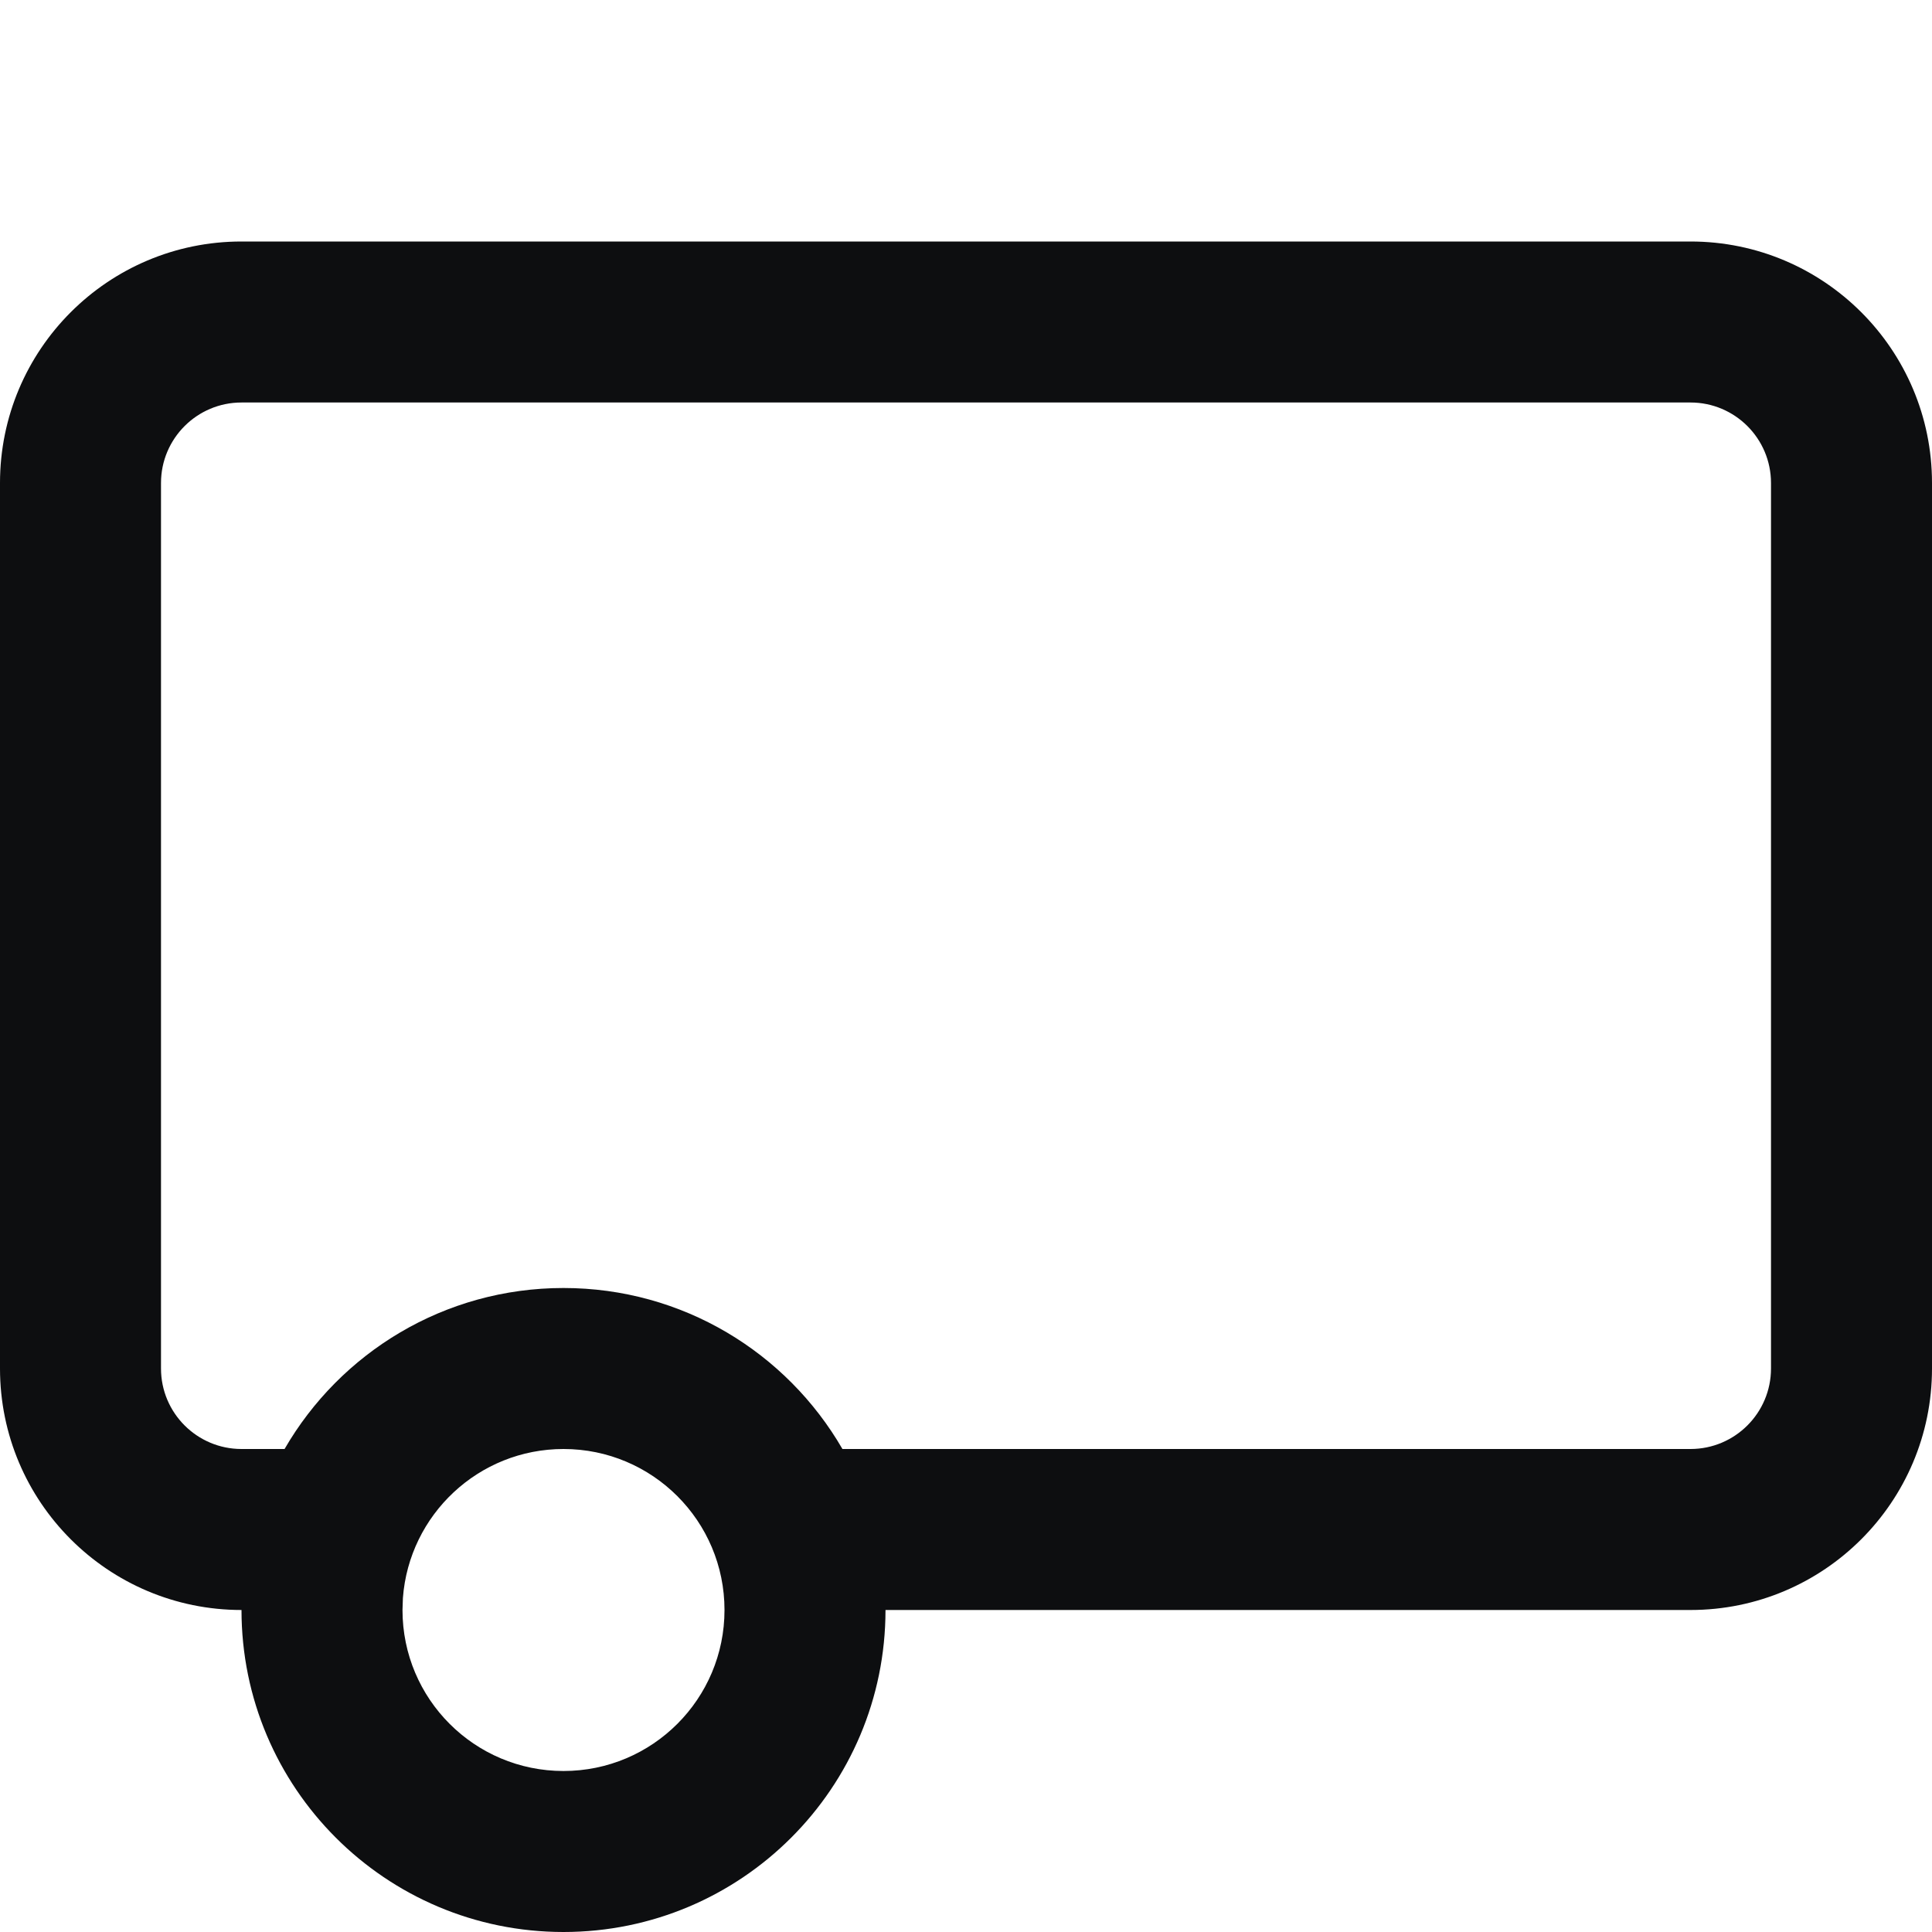
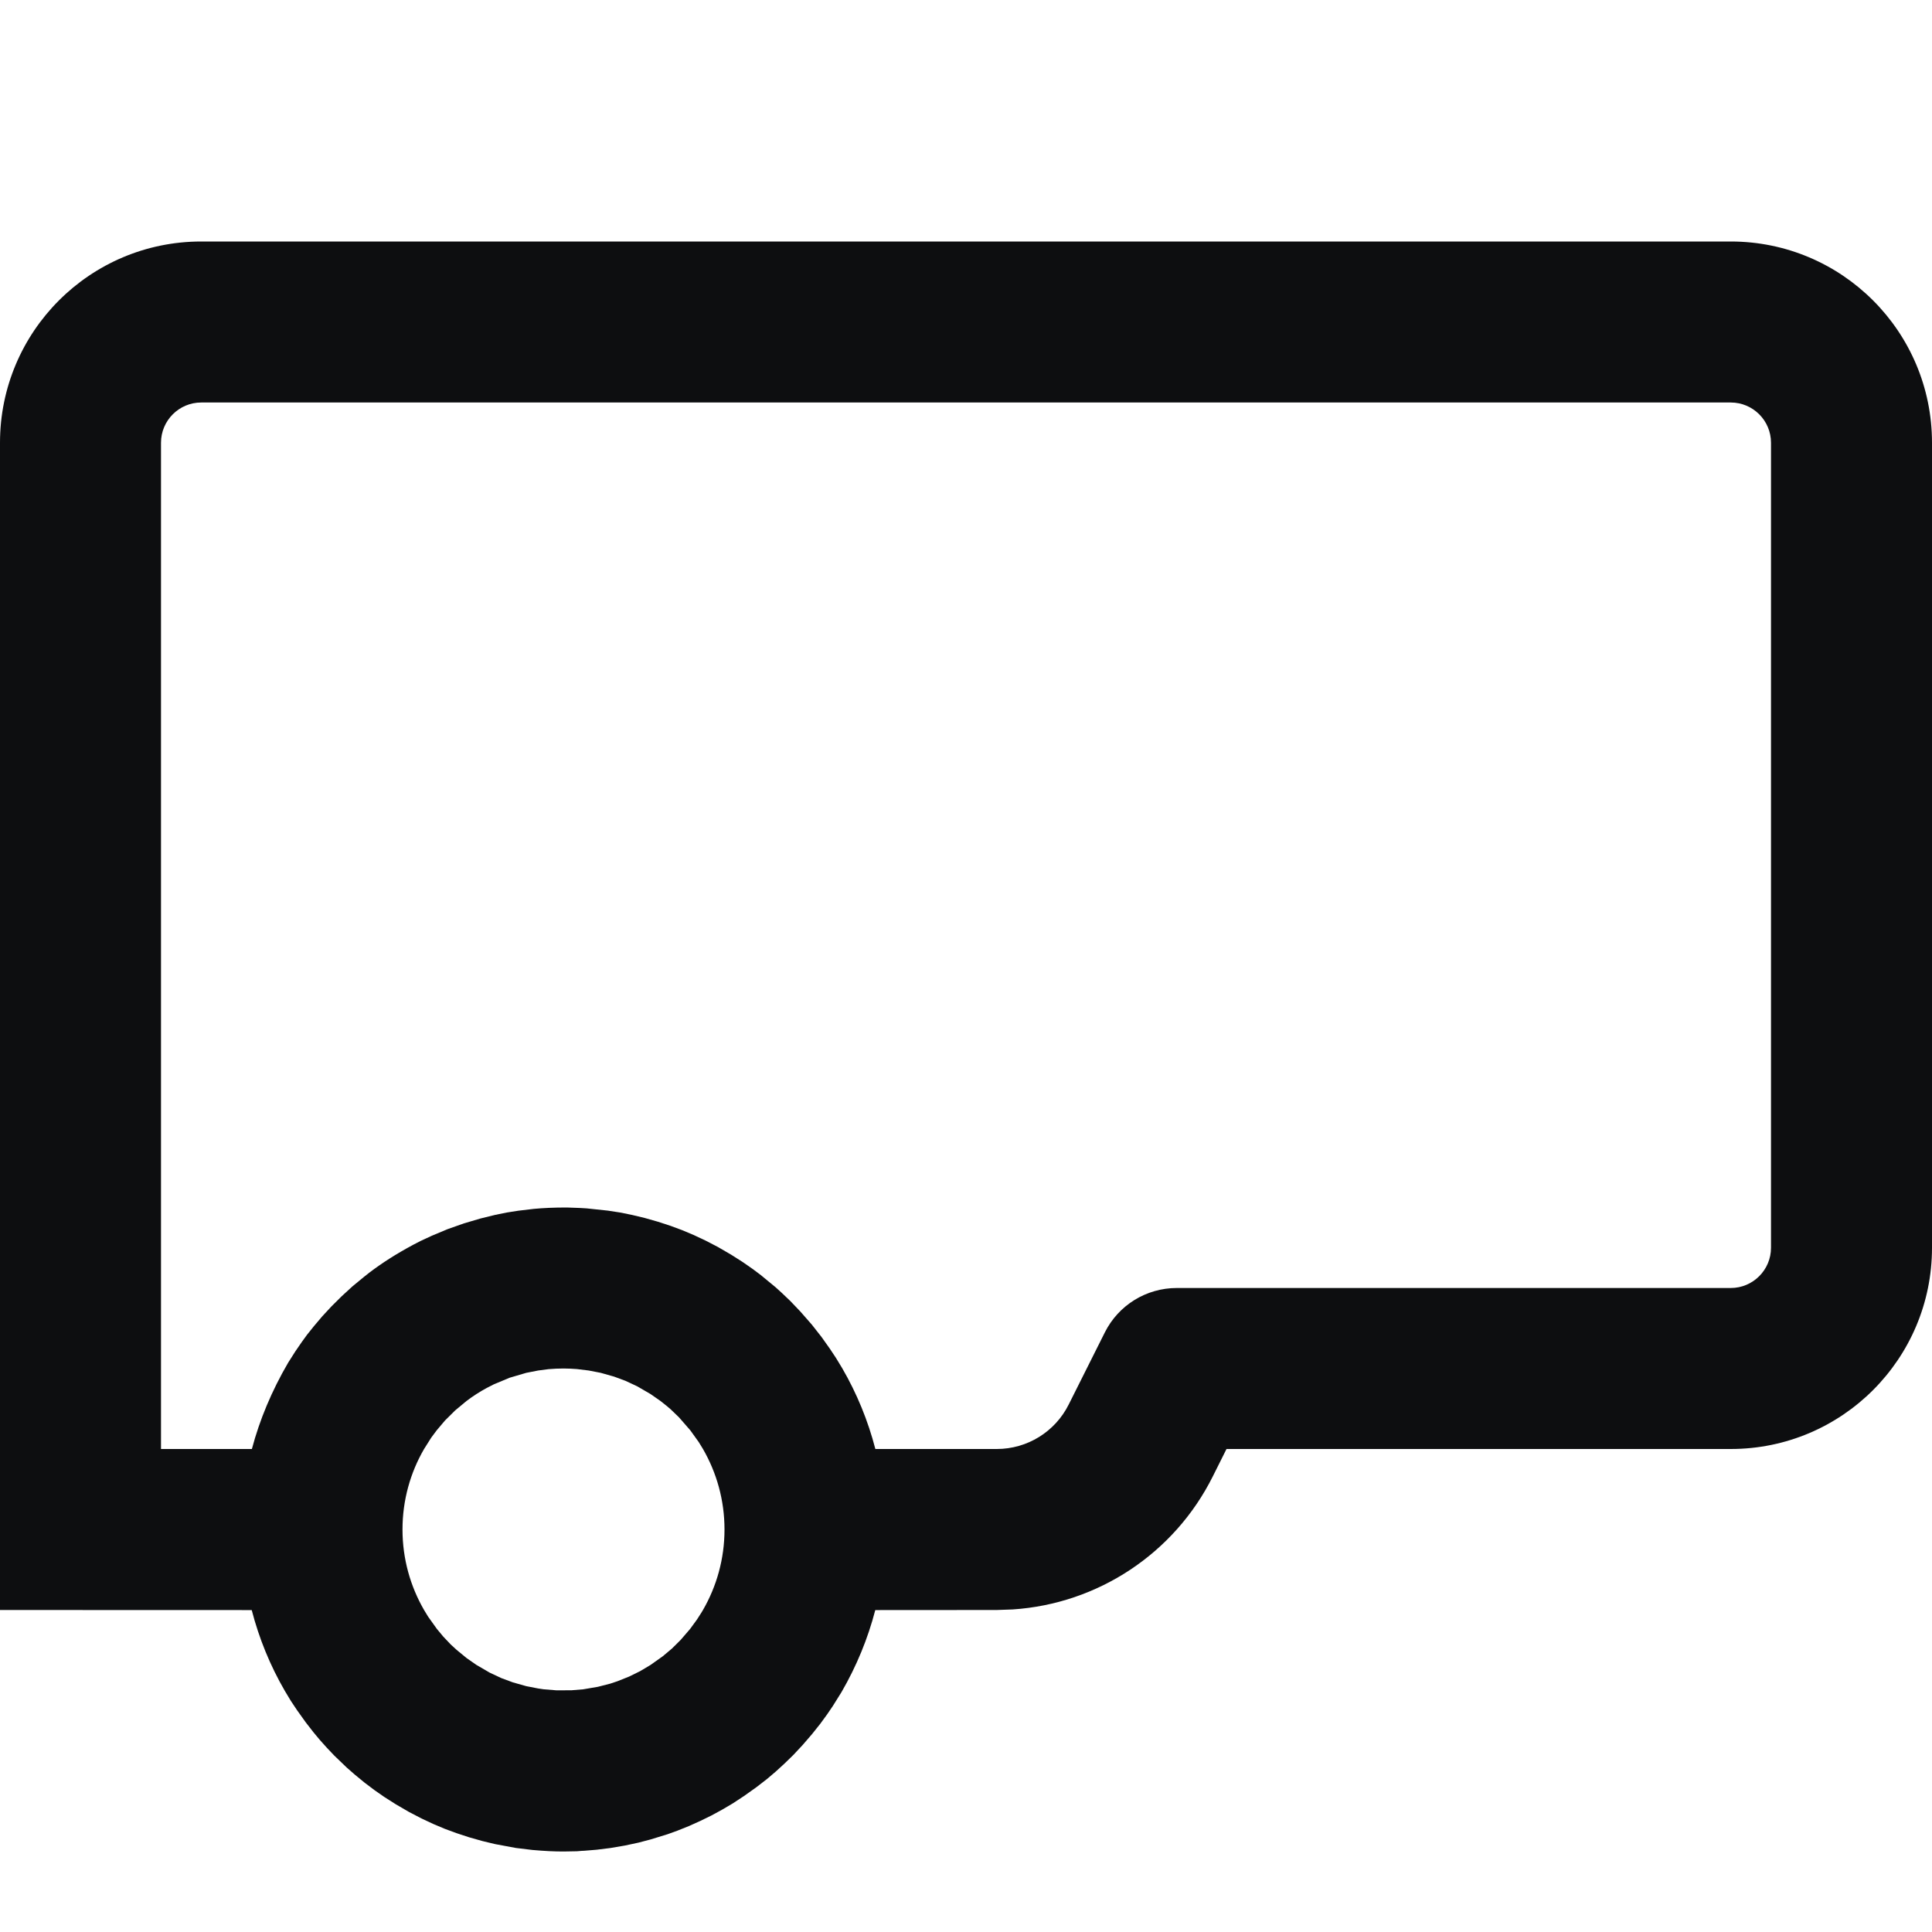
<svg xmlns="http://www.w3.org/2000/svg" width="24px" height="24px" viewBox="0 0 24 24" version="1.1">
  <g id="sailing-trailer" stroke="none" stroke-width="1" fill="none" fill-rule="evenodd">
-     <path d="M21,3 C22.657,3 24,4.343 24,6 L24,17 C24,18.657 22.657,20 21,20 L20,20 L11,20 C11,22.209 9.209,24 7,24 C4.791,24 3,22.209 3,20 C1.343,20 0,18.657 0,17 L0,6 C0,4.343 1.343,3 3,3 L21,3 Z M7,18 C5.946,18 5.082,18.816 5.005,19.851 L5,20 C5,21.105 5.895,22 7,22 C8.105,22 9,21.105 9,20 C9,18.895 8.105,18 7,18 Z M21,5 L3,5 C2.448,5 2,5.448 2,6 L2,17 C2,17.552 2.448,18 3,18 L3.535,18 C4.227,16.804 5.519,16 7,16 C8.481,16 9.773,16.804 10.465,18 L21,18 C21.552,18 22,17.552 22,17 L22,6 C22,5.448 21.552,5 21,5 Z" id="Shape" fill="#0D0E10" fill-rule="nonzero" />
+     <path d="M21.5,3 C22.881,3 24,4.119 24,5.5 L24,15.5 C24,16.881 22.881,18 21.5,18 L15.236,18 L15.065,18.342 C14.587,19.298 13.639,19.923 12.581,19.993 L12.382,20 L10.873,20.001 C10.781,20.355 10.641,20.696 10.454,21.019 L10.346,21.192 L10.276,21.295 L10.19,21.413 L10.088,21.541 L9.969,21.679 L9.856,21.8 L9.748,21.905 L9.639,22.005 L9.526,22.101 L9.394,22.203 L9.242,22.311 L9.102,22.403 L8.973,22.479 L8.839,22.552 L8.7,22.62 L8.558,22.684 L8.413,22.742 L8.294,22.785 L8.083,22.85 L7.931,22.89 L7.763,22.926 L7.581,22.957 L7.412,22.978 L7.254,22.991 L7.227,22.992 L7.167,22.997 L7,23 C6.886,23 6.775,22.995 6.615,22.981 L6.408,22.956 L6.15,22.908 L5.992,22.87 L5.826,22.823 L5.671,22.772 L5.527,22.719 L5.382,22.658 L5.237,22.59 L5.081,22.509 L4.916,22.413 L4.773,22.322 L4.651,22.237 L4.528,22.144 L4.404,22.042 L4.307,21.957 L4.153,21.809 L4.06,21.711 L3.974,21.615 L3.894,21.519 L3.799,21.397 L3.691,21.246 L3.613,21.129 L3.539,21.006 C3.356,20.691 3.218,20.353 3.127,20.001 L0,20 L0,5.5 C0,4.119 1.119,3 2.5,3 L21.5,3 Z M7,17 C6.938,17 6.876,17.003 6.815,17.008 L6.685,17.025 L6.537,17.054 L6.33,17.115 L6.134,17.197 L6.046,17.242 C5.959,17.289 5.875,17.343 5.796,17.403 L5.655,17.52 L5.528,17.646 L5.424,17.769 L5.357,17.859 L5.268,18 C5.098,18.293 5,18.635 5,19 C5,19.365 5.098,19.707 5.269,20.002 L5.319,20.084 L5.427,20.235 L5.507,20.331 L5.6,20.429 L5.672,20.495 L5.796,20.597 L5.918,20.682 L6.083,20.778 L6.228,20.846 L6.371,20.899 L6.537,20.946 L6.686,20.975 L6.754,20.985 L6.915,20.998 L7.102,20.997 L7.246,20.985 L7.428,20.954 L7.58,20.915 L7.67,20.885 L7.815,20.827 L7.953,20.759 L8.082,20.682 L8.234,20.574 L8.347,20.479 L8.454,20.373 L8.573,20.235 L8.659,20.117 L8.714,20.031 L8.732,20.001 C8.902,19.707 9,19.365 9,19 C9,18.635 8.902,18.293 8.732,17.999 L8.68,17.914 L8.576,17.769 L8.435,17.607 L8.329,17.505 L8.282,17.465 L8.204,17.403 L8.082,17.318 L7.917,17.222 L7.772,17.154 L7.629,17.101 L7.463,17.054 L7.314,17.025 L7.166,17.007 L7.084,17.002 L7,17 Z M21.5,5 L2.5,5 C2.224,5 2,5.224 2,5.5 L2,18 L3.129,18 C3.225,17.638 3.374,17.28 3.58,16.927 L3.669,16.787 L3.748,16.672 L3.814,16.581 L3.899,16.475 L4.003,16.352 L4.118,16.228 L4.245,16.102 L4.378,15.98 L4.52,15.863 L4.592,15.806 C4.75,15.687 4.917,15.579 5.135,15.462 L5.222,15.417 L5.364,15.351 L5.56,15.269 L5.764,15.197 L5.971,15.136 L6.15,15.092 L6.298,15.062 L6.438,15.04 L6.632,15.017 C6.754,15.006 6.877,15 7.041,15 L7.207,15.006 L7.289,15.011 L7.552,15.039 L7.701,15.062 L7.85,15.092 L8.009,15.13 L8.174,15.177 L8.33,15.228 L8.473,15.281 L8.618,15.342 L8.763,15.41 L8.919,15.491 L9.084,15.587 L9.227,15.678 L9.349,15.763 L9.448,15.837 L9.635,15.991 L9.712,16.061 L9.818,16.162 L9.942,16.292 L10.084,16.454 L10.205,16.608 L10.308,16.753 L10.385,16.869 L10.462,16.996 C10.645,17.311 10.783,17.649 10.874,18 L12.382,18 C12.761,18 13.107,17.786 13.276,17.447 L13.724,16.553 C13.893,16.214 14.239,16 14.618,16 L21.5,16 C21.776,16 22,15.776 22,15.5 L22,5.5 C22,5.224 21.776,5 21.5,5 Z" id="Shape" fill="#0D0E10" fill-rule="nonzero" />
  </g>
</svg>
